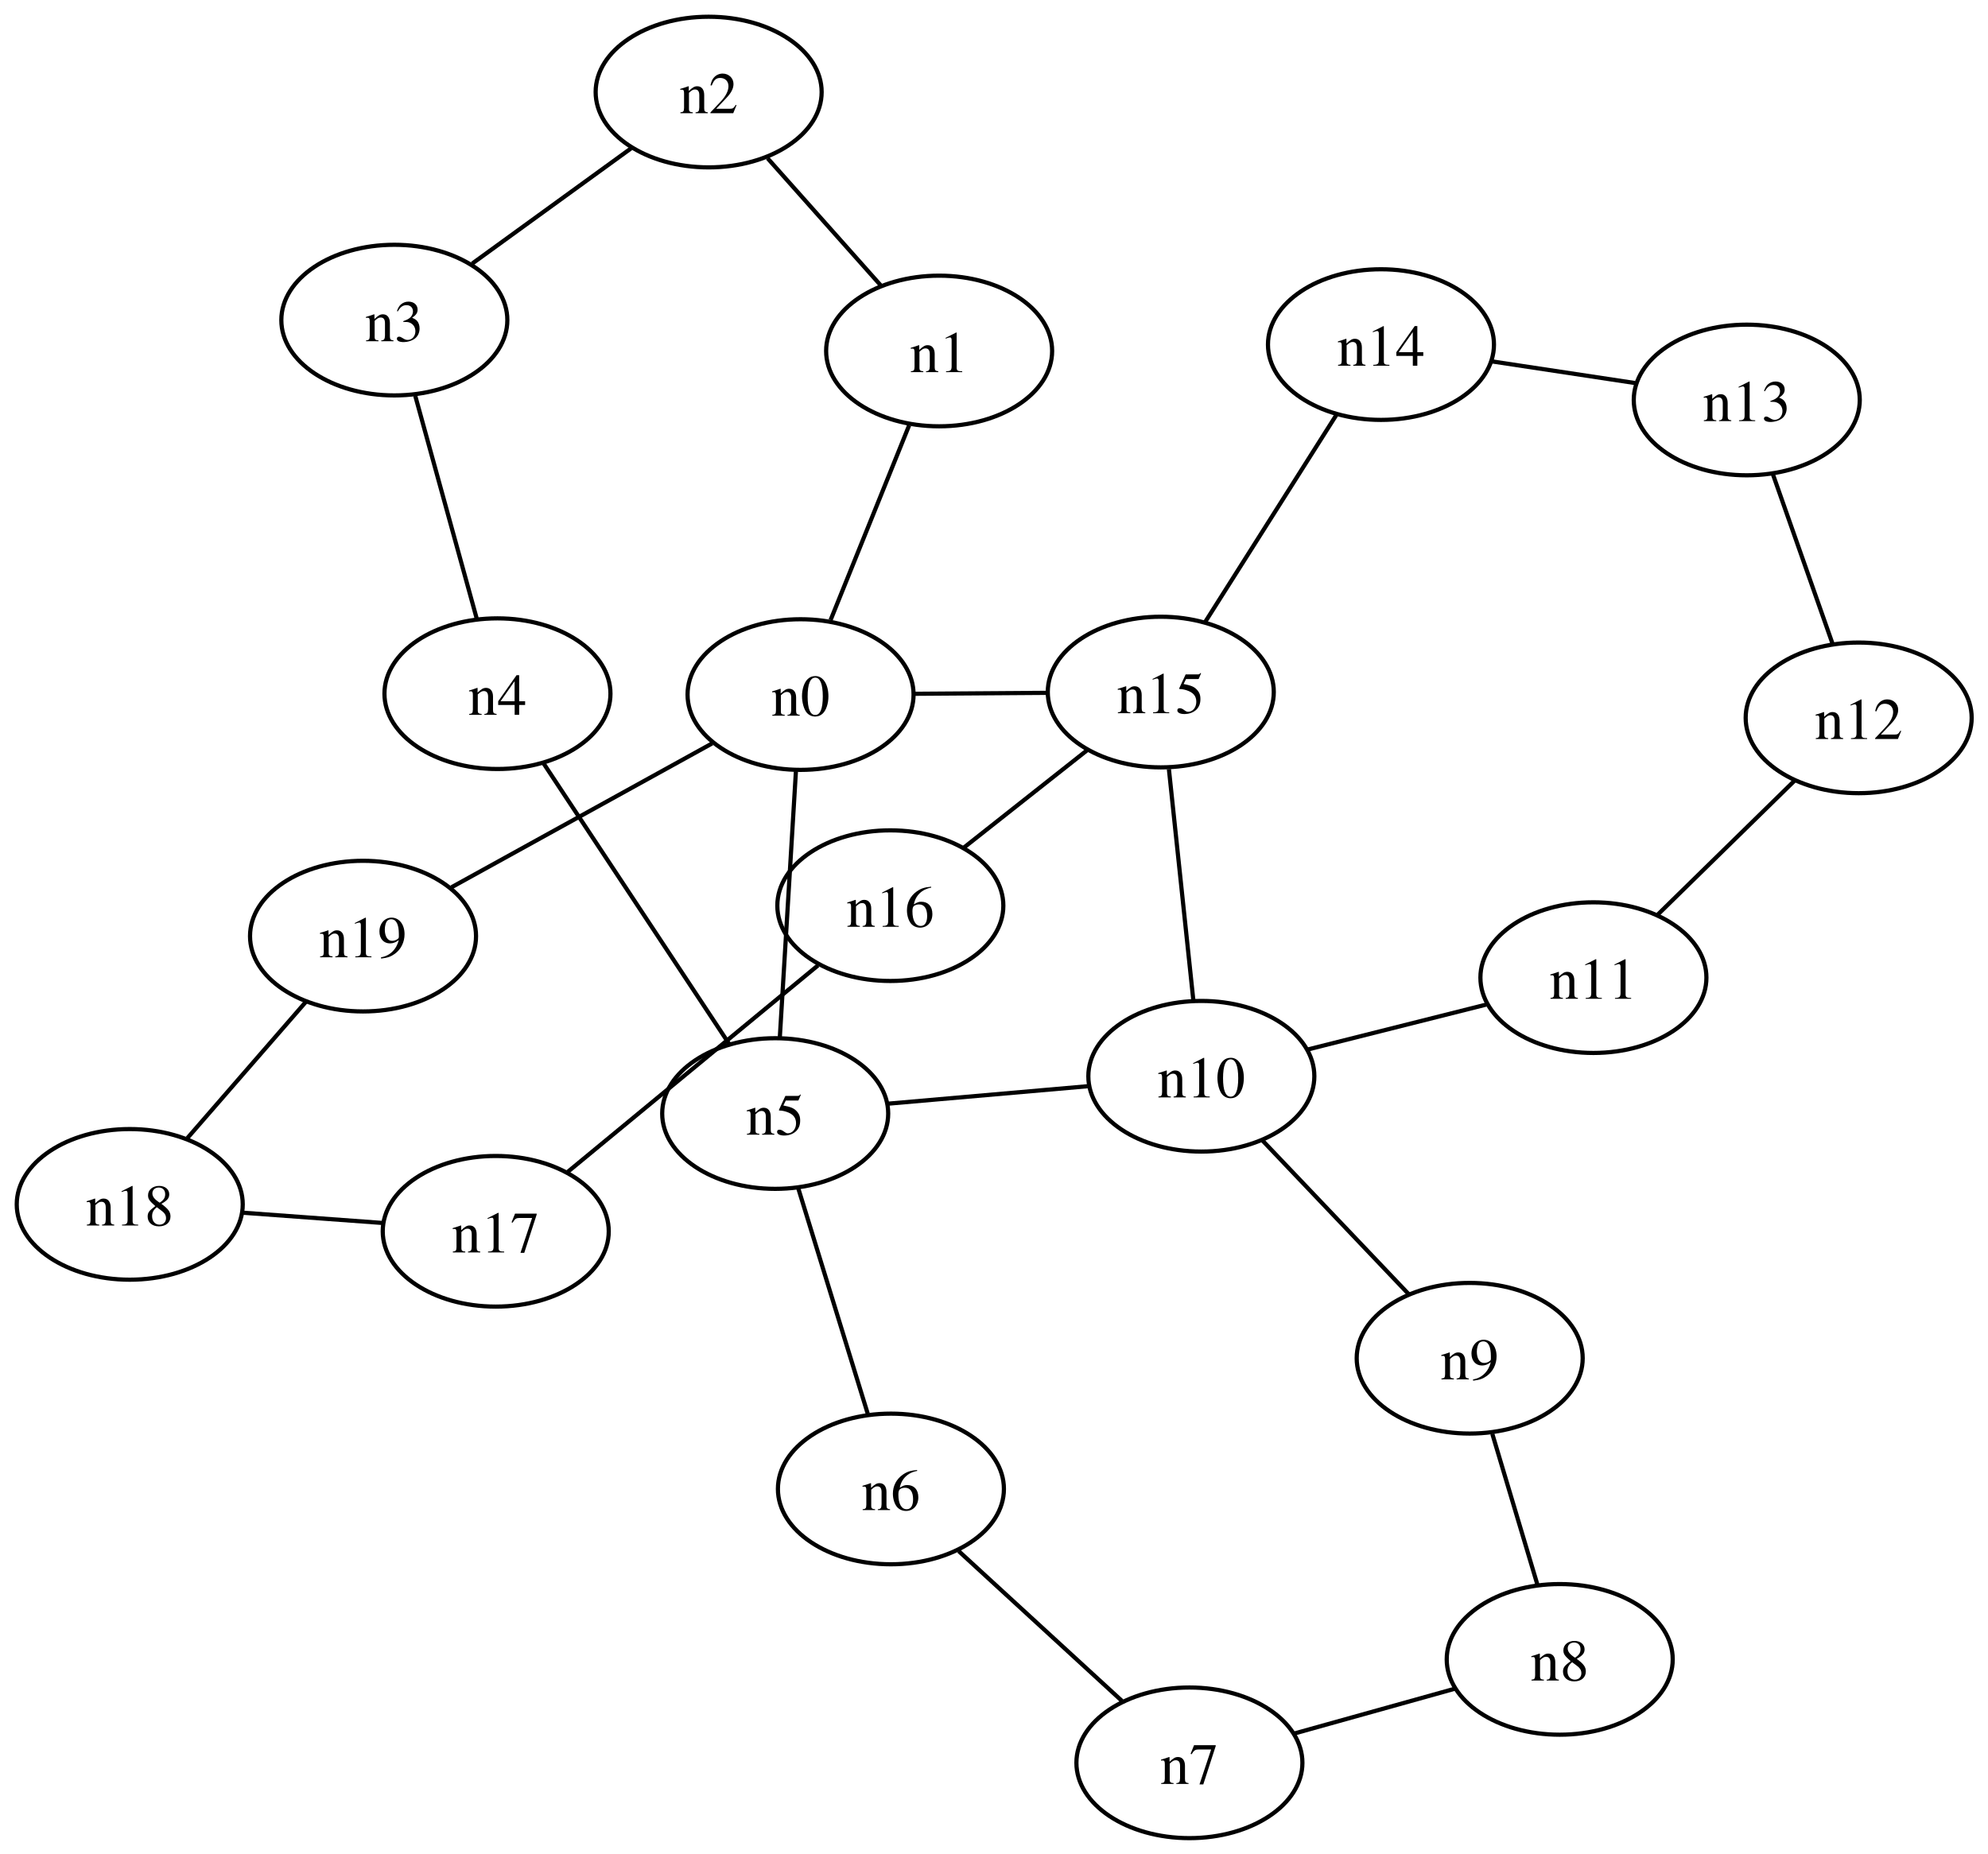
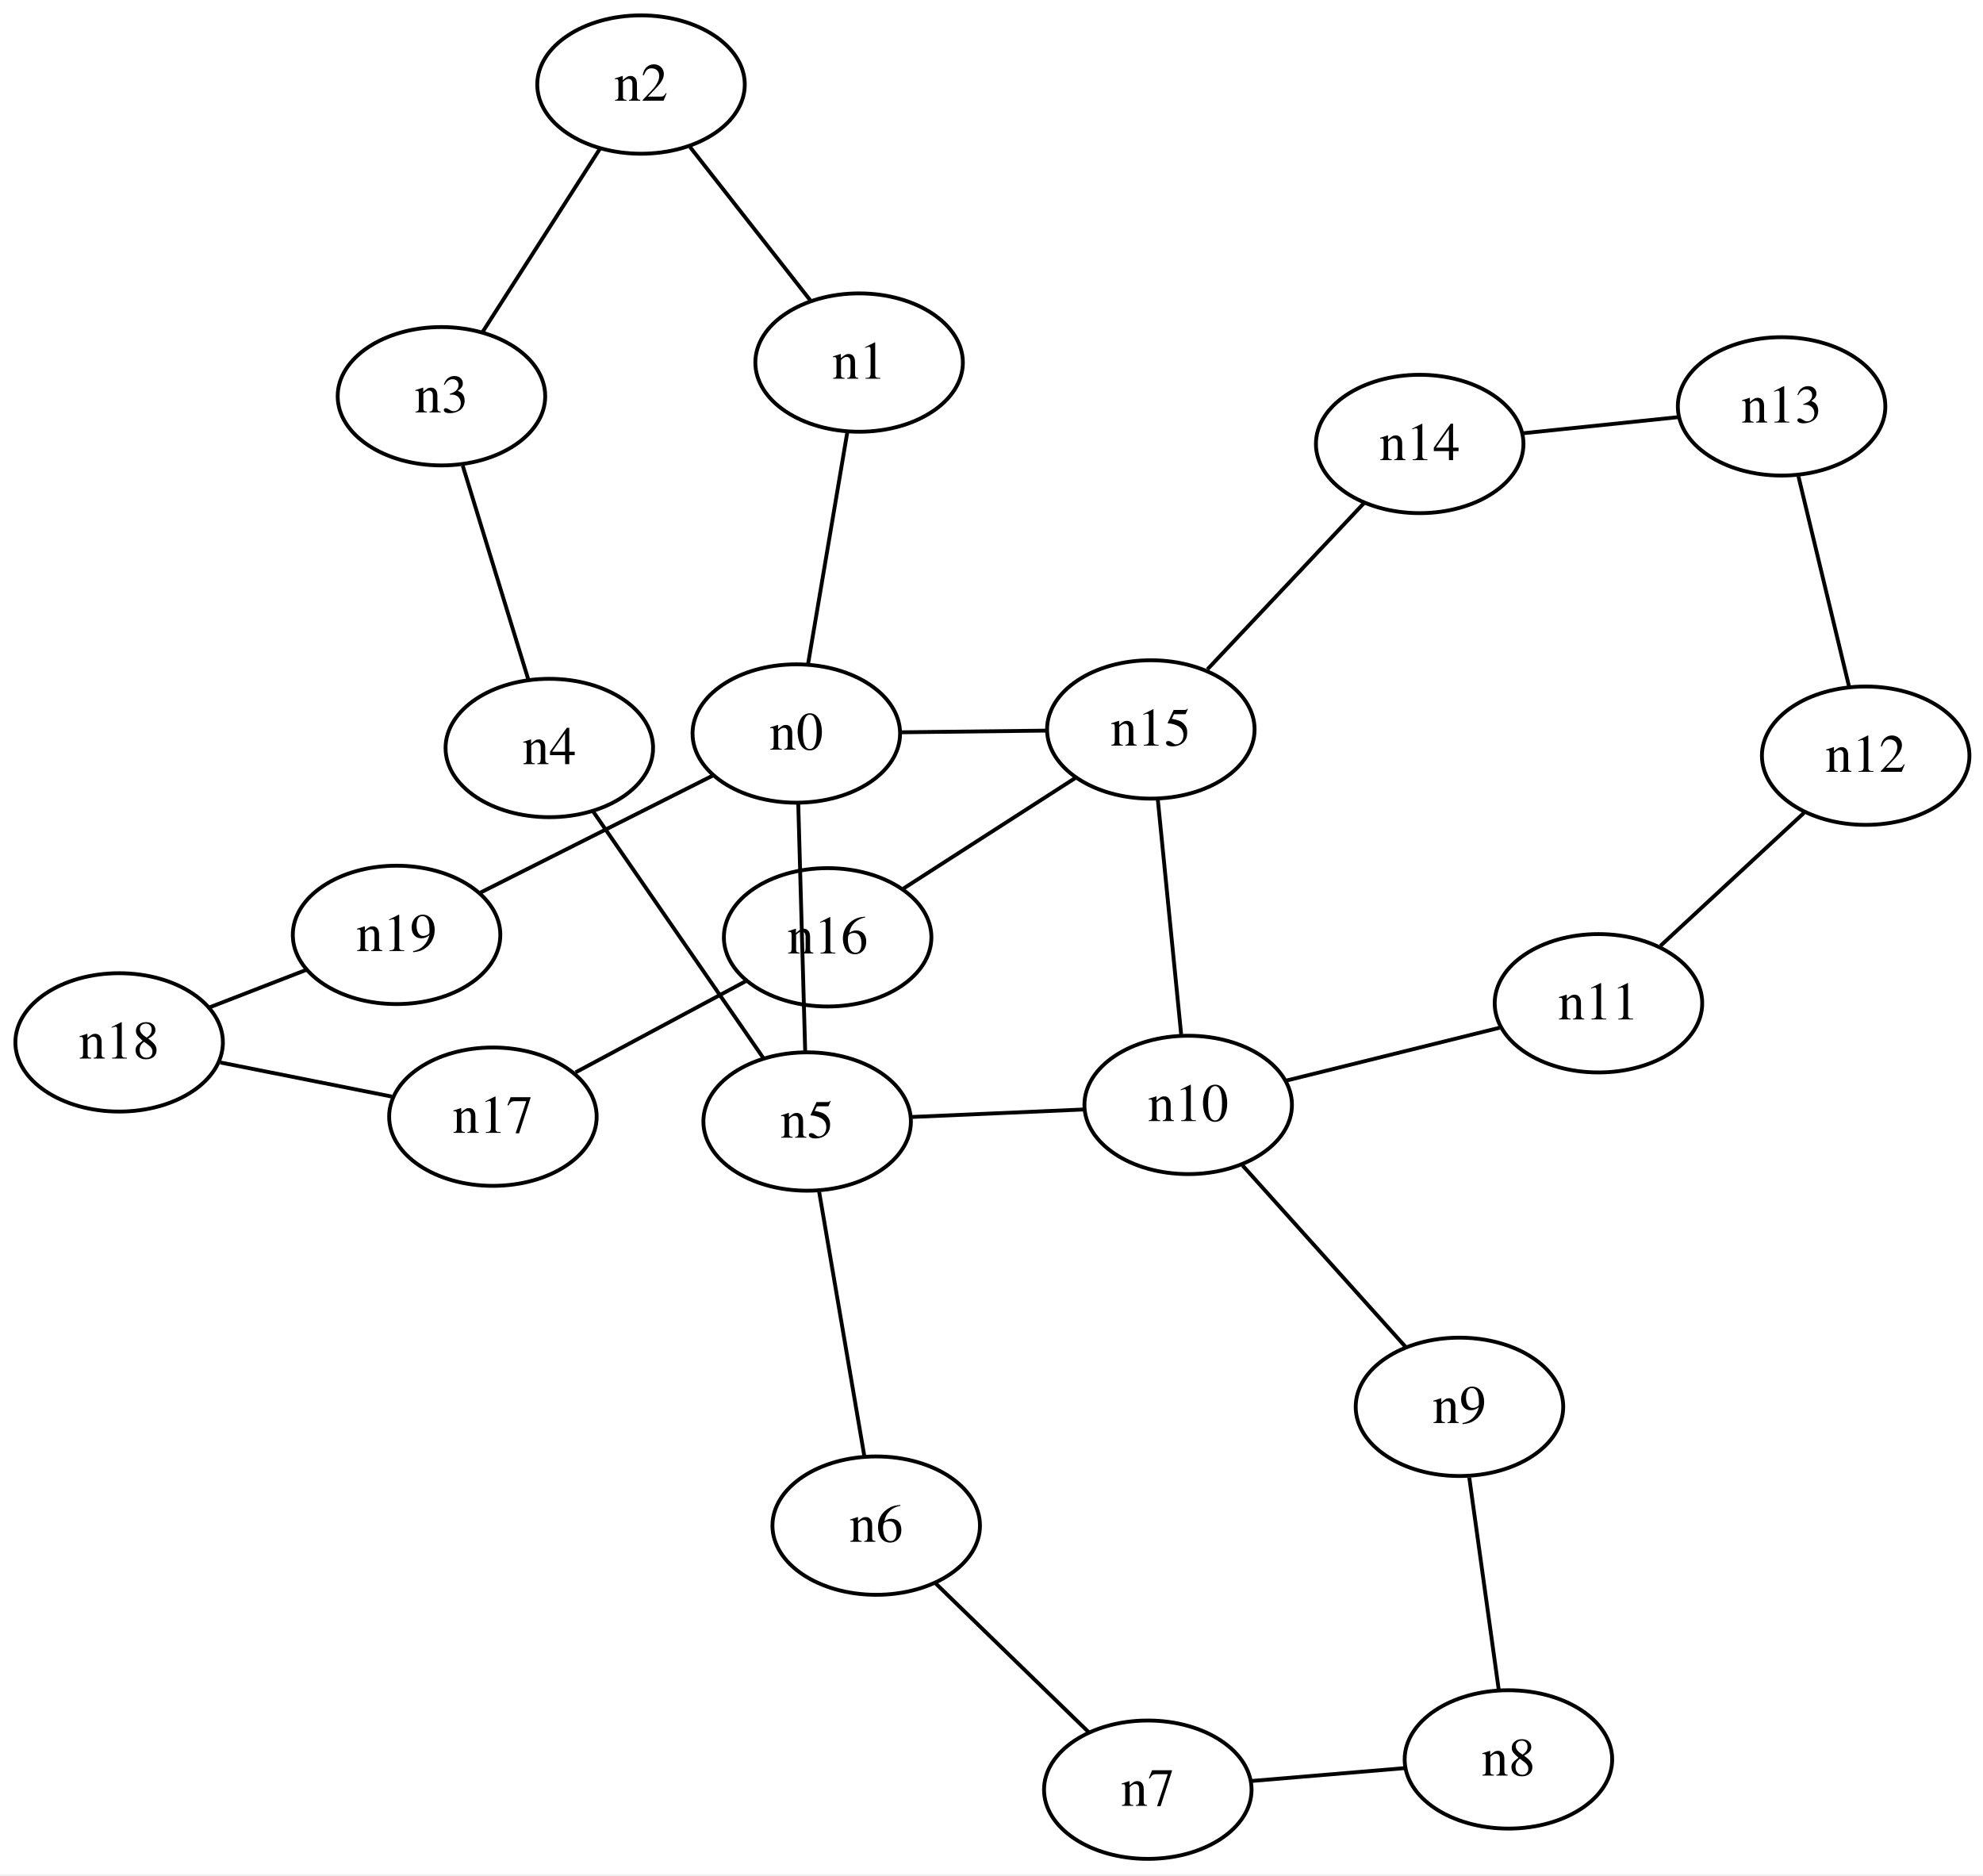
- <svg xmlns="http://www.w3.org/2000/svg" width="475pt" height="443pt" viewBox="0.00 0.00 475.00 443.00">
-   <g id="graph0" class="graph" transform="scale(1 1) rotate(0) translate(4 439.29)">
-     <polygon fill="white" stroke="none" points="-4,4 -4,-439.29 471.1,-439.29 471.1,4 -4,4" />
+ <svg xmlns="http://www.w3.org/2000/svg" width="516pt" height="488pt" viewBox="0.00 0.00 516.00 488.00">
+   <g id="graph0" class="graph" transform="scale(1 1) rotate(0) translate(4 483.68)">
+     <polygon fill="white" stroke="none" points="-4,4 -4,-483.68 512.47,-483.68 512.47,4 -4,4" />
    <g id="node1" class="node">
-       <ellipse fill="none" stroke="black" cx="187.28" cy="-273.3" rx="27" ry="18" />
-       <text xml:space="preserve" text-anchor="middle" x="187.28" y="-268.25" font-family="Times,serif" font-size="14.00">n0</text>
+       <ellipse fill="none" stroke="black" cx="203.21" cy="-292.82" rx="27" ry="18" />
+       <text xml:space="preserve" text-anchor="middle" x="203.21" y="-288.62" font-family="Times,serif" font-size="14.00">n0</text>
    </g>
    <g id="node2" class="node">
-       <ellipse fill="none" stroke="black" cx="220.39" cy="-355.41" rx="27" ry="18" />
-       <text xml:space="preserve" text-anchor="middle" x="220.39" y="-350.36" font-family="Times,serif" font-size="14.00">n1</text>
+       <ellipse fill="none" stroke="black" cx="219.55" cy="-389.34" rx="27" ry="18" />
+       <text xml:space="preserve" text-anchor="middle" x="219.55" y="-385.14" font-family="Times,serif" font-size="14.00">n1</text>
    </g>
    <g id="edge1" class="edge">
-       <path fill="none" stroke="black" d="M194.46,-291.12C200.02,-304.89 207.67,-323.87 213.22,-337.63" />
+       <path fill="none" stroke="black" d="M206.28,-310.98C209.21,-328.23 213.57,-354.04 216.49,-371.27" />
    </g>
    <g id="node6" class="node">
-       <ellipse fill="none" stroke="black" cx="181.22" cy="-173.17" rx="27" ry="18" />
-       <text xml:space="preserve" text-anchor="middle" x="181.22" y="-168.12" font-family="Times,serif" font-size="14.00">n5</text>
+       <ellipse fill="none" stroke="black" cx="206.03" cy="-191.86" rx="27" ry="18" />
+       <text xml:space="preserve" text-anchor="middle" x="206.03" y="-187.66" font-family="Times,serif" font-size="14.00">n5</text>
    </g>
    <g id="edge21" class="edge">
-       <path fill="none" stroke="black" d="M186.17,-254.93C185.08,-236.87 183.42,-209.44 182.33,-191.42" />
+       <path fill="none" stroke="black" d="M203.71,-274.77C204.22,-256.51 205.01,-228.42 205.52,-210.09" />
    </g>
    <g id="node3" class="node">
-       <ellipse fill="none" stroke="black" cx="165.32" cy="-417.29" rx="27" ry="18" />
-       <text xml:space="preserve" text-anchor="middle" x="165.32" y="-412.24" font-family="Times,serif" font-size="14.00">n2</text>
+       <ellipse fill="none" stroke="black" cx="162.8" cy="-461.68" rx="27" ry="18" />
+       <text xml:space="preserve" text-anchor="middle" x="162.8" y="-457.48" font-family="Times,serif" font-size="14.00">n2</text>
    </g>
    <g id="edge2" class="edge">
-       <path fill="none" stroke="black" d="M206.49,-371.03C198.21,-380.34 187.72,-392.12 179.4,-401.47" />
+       <path fill="none" stroke="black" d="M206.95,-405.4C197.62,-417.3 184.93,-433.47 175.56,-445.42" />
    </g>
    <g id="node4" class="node">
-       <ellipse fill="none" stroke="black" cx="90.22" cy="-362.79" rx="27" ry="18" />
-       <text xml:space="preserve" text-anchor="middle" x="90.22" y="-357.74" font-family="Times,serif" font-size="14.00">n3</text>
+       <ellipse fill="none" stroke="black" cx="110.87" cy="-380.58" rx="27" ry="18" />
+       <text xml:space="preserve" text-anchor="middle" x="110.87" y="-376.38" font-family="Times,serif" font-size="14.00">n3</text>
    </g>
    <g id="edge3" class="edge">
-       <path fill="none" stroke="black" d="M146.76,-403.82C135.2,-395.43 120.4,-384.69 108.83,-376.3" />
+       <path fill="none" stroke="black" d="M152.04,-444.87C143.13,-430.95 130.52,-411.27 121.61,-397.36" />
    </g>
    <g id="node5" class="node">
-       <ellipse fill="none" stroke="black" cx="114.86" cy="-273.51" rx="27" ry="18" />
-       <text xml:space="preserve" text-anchor="middle" x="114.86" y="-268.46" font-family="Times,serif" font-size="14.00">n4</text>
+       <ellipse fill="none" stroke="black" cx="138.94" cy="-289.05" rx="27" ry="18" />
+       <text xml:space="preserve" text-anchor="middle" x="138.94" y="-284.85" font-family="Times,serif" font-size="14.00">n4</text>
    </g>
    <g id="edge4" class="edge">
-       <path fill="none" stroke="black" d="M95.21,-344.72C99.48,-329.23 105.61,-307.03 109.88,-291.55" />
+       <path fill="none" stroke="black" d="M116.41,-362.5C121.33,-346.45 128.48,-323.13 133.4,-307.1" />
    </g>
    <g id="edge5" class="edge">
-       <path fill="none" stroke="black" d="M125.82,-256.94C138.12,-238.35 157.95,-208.36 170.25,-189.76" />
+       <path fill="none" stroke="black" d="M150.32,-272.57C162.65,-254.69 182.23,-226.33 194.59,-208.43" />
    </g>
    <g id="node7" class="node">
-       <ellipse fill="none" stroke="black" cx="208.87" cy="-83.45" rx="27" ry="18" />
-       <text xml:space="preserve" text-anchor="middle" x="208.87" y="-78.4" font-family="Times,serif" font-size="14.00">n6</text>
+       <ellipse fill="none" stroke="black" cx="224" cy="-86.71" rx="27" ry="18" />
+       <text xml:space="preserve" text-anchor="middle" x="224" y="-82.51" font-family="Times,serif" font-size="14.00">n6</text>
    </g>
    <g id="edge6" class="edge">
-       <path fill="none" stroke="black" d="M186.69,-155.44C191.5,-139.81 198.49,-117.15 203.33,-101.44" />
+       <path fill="none" stroke="black" d="M209.16,-173.54C212.46,-154.24 217.62,-124.03 220.91,-104.81" />
    </g>
    <g id="node11" class="node">
-       <ellipse fill="none" stroke="black" cx="283.04" cy="-182.08" rx="27" ry="18" />
-       <text xml:space="preserve" text-anchor="middle" x="283.04" y="-177.03" font-family="Times,serif" font-size="14.00">n10</text>
+       <ellipse fill="none" stroke="black" cx="305.18" cy="-196.18" rx="27" ry="18" />
+       <text xml:space="preserve" text-anchor="middle" x="305.18" y="-191.98" font-family="Times,serif" font-size="14.00">n10</text>
    </g>
    <g id="edge22" class="edge">
-       <path fill="none" stroke="black" d="M208.24,-175.53C222.97,-176.82 241.15,-178.41 255.9,-179.7" />
+       <path fill="none" stroke="black" d="M233.38,-193.05C247.25,-193.65 264.05,-194.39 277.91,-194.99" />
    </g>
    <g id="node8" class="node">
-       <ellipse fill="none" stroke="black" cx="280.19" cy="-18" rx="27" ry="18" />
-       <text xml:space="preserve" text-anchor="middle" x="280.19" y="-12.95" font-family="Times,serif" font-size="14.00">n7</text>
+       <ellipse fill="none" stroke="black" cx="294.67" cy="-18" rx="27" ry="18" />
+       <text xml:space="preserve" text-anchor="middle" x="294.67" y="-13.8" font-family="Times,serif" font-size="14.00">n7</text>
    </g>
    <g id="edge7" class="edge">
-       <path fill="none" stroke="black" d="M225.06,-68.6C236.73,-57.89 252.42,-43.49 264.07,-32.79" />
+       <path fill="none" stroke="black" d="M239.34,-71.8C251.19,-60.27 267.52,-44.4 279.37,-32.88" />
    </g>
    <g id="node9" class="node">
-       <ellipse fill="none" stroke="black" cx="368.67" cy="-42.72" rx="27" ry="18" />
-       <text xml:space="preserve" text-anchor="middle" x="368.67" y="-37.67" font-family="Times,serif" font-size="14.00">n8</text>
+       <ellipse fill="none" stroke="black" cx="388.51" cy="-25.88" rx="27" ry="18" />
+       <text xml:space="preserve" text-anchor="middle" x="388.51" y="-21.68" font-family="Times,serif" font-size="14.00">n8</text>
    </g>
    <g id="edge8" class="edge">
-       <path fill="none" stroke="black" d="M305.31,-25.02C317.27,-28.36 331.53,-32.34 343.49,-35.68" />
+       <path fill="none" stroke="black" d="M321.81,-20.28C334.26,-21.33 348.99,-22.56 361.43,-23.61" />
    </g>
    <g id="node10" class="node">
-       <ellipse fill="none" stroke="black" cx="347.16" cy="-114.69" rx="27" ry="18" />
-       <text xml:space="preserve" text-anchor="middle" x="347.16" y="-109.64" font-family="Times,serif" font-size="14.00">n9</text>
+       <ellipse fill="none" stroke="black" cx="375.77" cy="-117.62" rx="27" ry="18" />
+       <text xml:space="preserve" text-anchor="middle" x="375.77" y="-113.42" font-family="Times,serif" font-size="14.00">n9</text>
    </g>
    <g id="edge9" class="edge">
-       <path fill="none" stroke="black" d="M363.36,-60.51C360.07,-71.5 355.87,-85.56 352.57,-96.6" />
+       <path fill="none" stroke="black" d="M385.99,-44.01C383.77,-59.98 380.55,-83.16 378.32,-99.22" />
    </g>
    <g id="edge10" class="edge">
-       <path fill="none" stroke="black" d="M332.61,-129.98C322.12,-141.01 308.01,-155.83 297.53,-166.85" />
+       <path fill="none" stroke="black" d="M361.82,-133.14C349.53,-146.82 331.7,-166.67 319.34,-180.42" />
    </g>
    <g id="node12" class="node">
-       <ellipse fill="none" stroke="black" cx="376.72" cy="-205.65" rx="27" ry="18" />
-       <text xml:space="preserve" text-anchor="middle" x="376.72" y="-200.6" font-family="Times,serif" font-size="14.00">n11</text>
+       <ellipse fill="none" stroke="black" cx="411.94" cy="-222.63" rx="27" ry="18" />
+       <text xml:space="preserve" text-anchor="middle" x="411.94" y="-218.43" font-family="Times,serif" font-size="14.00">n11</text>
    </g>
    <g id="edge11" class="edge">
-       <path fill="none" stroke="black" d="M308.64,-188.52C321.86,-191.85 337.94,-195.9 351.15,-199.22" />
+       <path fill="none" stroke="black" d="M330.75,-202.52C347.53,-206.67 369.4,-212.09 386.21,-216.26" />
    </g>
    <g id="node16" class="node">
-       <ellipse fill="none" stroke="black" cx="273.35" cy="-273.9" rx="27" ry="18" />
-       <text xml:space="preserve" text-anchor="middle" x="273.35" y="-268.85" font-family="Times,serif" font-size="14.00">n15</text>
+       <ellipse fill="none" stroke="black" cx="295.46" cy="-293.88" rx="27" ry="18" />
+       <text xml:space="preserve" text-anchor="middle" x="295.46" y="-289.68" font-family="Times,serif" font-size="14.00">n15</text>
    </g>
    <g id="edge23" class="edge">
-       <path fill="none" stroke="black" d="M281.13,-200.22C279.44,-216.21 276.99,-239.41 275.29,-255.48" />
+       <path fill="none" stroke="black" d="M303.35,-214.56C301.61,-232.02 299.02,-258.15 297.28,-275.59" />
    </g>
    <g id="node13" class="node">
-       <ellipse fill="none" stroke="black" cx="440.1" cy="-267.73" rx="27" ry="18" />
-       <text xml:space="preserve" text-anchor="middle" x="440.1" y="-262.68" font-family="Times,serif" font-size="14.00">n12</text>
+       <ellipse fill="none" stroke="black" cx="481.47" cy="-287.05" rx="27" ry="18" />
+       <text xml:space="preserve" text-anchor="middle" x="481.47" y="-282.85" font-family="Times,serif" font-size="14.00">n12</text>
    </g>
    <g id="edge12" class="edge">
-       <path fill="none" stroke="black" d="M392.06,-220.68C402.03,-230.44 414.96,-243.11 424.9,-252.84" />
+       <path fill="none" stroke="black" d="M428.07,-237.57C439.3,-247.98 454.22,-261.8 465.43,-272.19" />
    </g>
    <g id="node14" class="node">
-       <ellipse fill="none" stroke="black" cx="413.36" cy="-343.7" rx="27" ry="18" />
-       <text xml:space="preserve" text-anchor="middle" x="413.36" y="-338.65" font-family="Times,serif" font-size="14.00">n13</text>
+       <ellipse fill="none" stroke="black" cx="459.59" cy="-377.94" rx="27" ry="18" />
+       <text xml:space="preserve" text-anchor="middle" x="459.59" y="-373.74" font-family="Times,serif" font-size="14.00">n13</text>
    </g>
    <g id="edge13" class="edge">
-       <path fill="none" stroke="black" d="M433.89,-285.35C429.61,-297.53 423.92,-313.69 419.62,-325.91" />
+       <path fill="none" stroke="black" d="M477.15,-305.01C473.34,-320.84 467.81,-343.8 463.98,-359.71" />
    </g>
    <g id="node15" class="node">
-       <ellipse fill="none" stroke="black" cx="325.96" cy="-356.94" rx="27" ry="18" />
-       <text xml:space="preserve" text-anchor="middle" x="325.96" y="-351.89" font-family="Times,serif" font-size="14.00">n14</text>
+       <ellipse fill="none" stroke="black" cx="365.42" cy="-368.16" rx="27" ry="18" />
+       <text xml:space="preserve" text-anchor="middle" x="365.42" y="-363.96" font-family="Times,serif" font-size="14.00">n14</text>
    </g>
    <g id="edge14" class="edge">
-       <path fill="none" stroke="black" d="M386.66,-347.75C375.82,-349.39 363.32,-351.28 352.49,-352.92" />
+       <path fill="none" stroke="black" d="M432.6,-375.13C419.99,-373.83 405.02,-372.27 392.41,-370.96" />
    </g>
    <g id="edge15" class="edge">
-       <path fill="none" stroke="black" d="M315.31,-340.14C306.18,-325.73 293.1,-305.08 283.98,-290.68" />
+       <path fill="none" stroke="black" d="M350.92,-352.77C339,-340.11 322.17,-322.23 310.18,-309.51" />
    </g>
    <g id="edge24" class="edge">
-       <path fill="none" stroke="black" d="M246.12,-273.71C236.07,-273.64 224.69,-273.56 214.63,-273.49" />
+       <path fill="none" stroke="black" d="M268.03,-293.57C256.24,-293.43 242.49,-293.27 230.69,-293.14" />
    </g>
    <g id="node17" class="node">
-       <ellipse fill="none" stroke="black" cx="208.73" cy="-222.85" rx="27" ry="18" />
-       <text xml:space="preserve" text-anchor="middle" x="208.73" y="-217.8" font-family="Times,serif" font-size="14.00">n16</text>
+       <ellipse fill="none" stroke="black" cx="211.36" cy="-239.79" rx="27" ry="18" />
+       <text xml:space="preserve" text-anchor="middle" x="211.36" y="-235.59" font-family="Times,serif" font-size="14.00">n16</text>
    </g>
    <g id="edge16" class="edge">
-       <path fill="none" stroke="black" d="M255.69,-259.95C246.57,-252.74 235.48,-243.98 226.37,-236.78" />
+       <path fill="none" stroke="black" d="M275.95,-281.34C262.46,-272.66 244.58,-261.16 231.05,-252.46" />
    </g>
    <g id="node18" class="node">
-       <ellipse fill="none" stroke="black" cx="114.45" cy="-145.03" rx="27" ry="18" />
-       <text xml:space="preserve" text-anchor="middle" x="114.45" y="-139.98" font-family="Times,serif" font-size="14.00">n17</text>
+       <ellipse fill="none" stroke="black" cx="124.26" cy="-193.12" rx="27" ry="18" />
+       <text xml:space="preserve" text-anchor="middle" x="124.26" y="-188.92" font-family="Times,serif" font-size="14.00">n17</text>
    </g>
    <g id="edge17" class="edge">
-       <path fill="none" stroke="black" d="M191.44,-208.57C174.42,-194.53 148.6,-173.22 131.63,-159.21" />
+       <path fill="none" stroke="black" d="M190.27,-228.49C176.78,-221.27 159.33,-211.91 145.76,-204.64" />
    </g>
    <g id="node19" class="node">
-       <ellipse fill="none" stroke="black" cx="27" cy="-151.46" rx="27" ry="18" />
-       <text xml:space="preserve" text-anchor="middle" x="27" y="-146.41" font-family="Times,serif" font-size="14.00">n18</text>
+       <ellipse fill="none" stroke="black" cx="27" cy="-212.45" rx="27" ry="18" />
+       <text xml:space="preserve" text-anchor="middle" x="27" y="-208.25" font-family="Times,serif" font-size="14.00">n18</text>
    </g>
    <g id="edge18" class="edge">
-       <path fill="none" stroke="black" d="M87.26,-147.03C76.73,-147.8 64.7,-148.69 54.17,-149.46" />
+       <path fill="none" stroke="black" d="M97.94,-198.35C84.1,-201.1 67.18,-204.47 53.34,-207.22" />
    </g>
    <g id="node20" class="node">
-       <ellipse fill="none" stroke="black" cx="82.74" cy="-215.57" rx="27" ry="18" />
-       <text xml:space="preserve" text-anchor="middle" x="82.74" y="-210.52" font-family="Times,serif" font-size="14.00">n19</text>
+       <ellipse fill="none" stroke="black" cx="99.19" cy="-240.42" rx="27" ry="18" />
+       <text xml:space="preserve" text-anchor="middle" x="99.19" y="-236.22" font-family="Times,serif" font-size="14.00">n19</text>
    </g>
    <g id="edge19" class="edge">
-       <path fill="none" stroke="black" d="M40.78,-167.31C49.42,-177.25 60.51,-190 69.12,-199.91" />
+       <path fill="none" stroke="black" d="M50.64,-221.61C58.7,-224.73 67.7,-228.22 75.74,-231.34" />
    </g>
    <g id="edge20" class="edge">
-       <path fill="none" stroke="black" d="M103.89,-227.25C122.03,-237.27 148.03,-251.62 166.16,-261.63" />
+       <path fill="none" stroke="black" d="M120.99,-251.41C138.75,-260.35 163.69,-272.91 181.43,-281.85" />
    </g>
  </g>
</svg>
